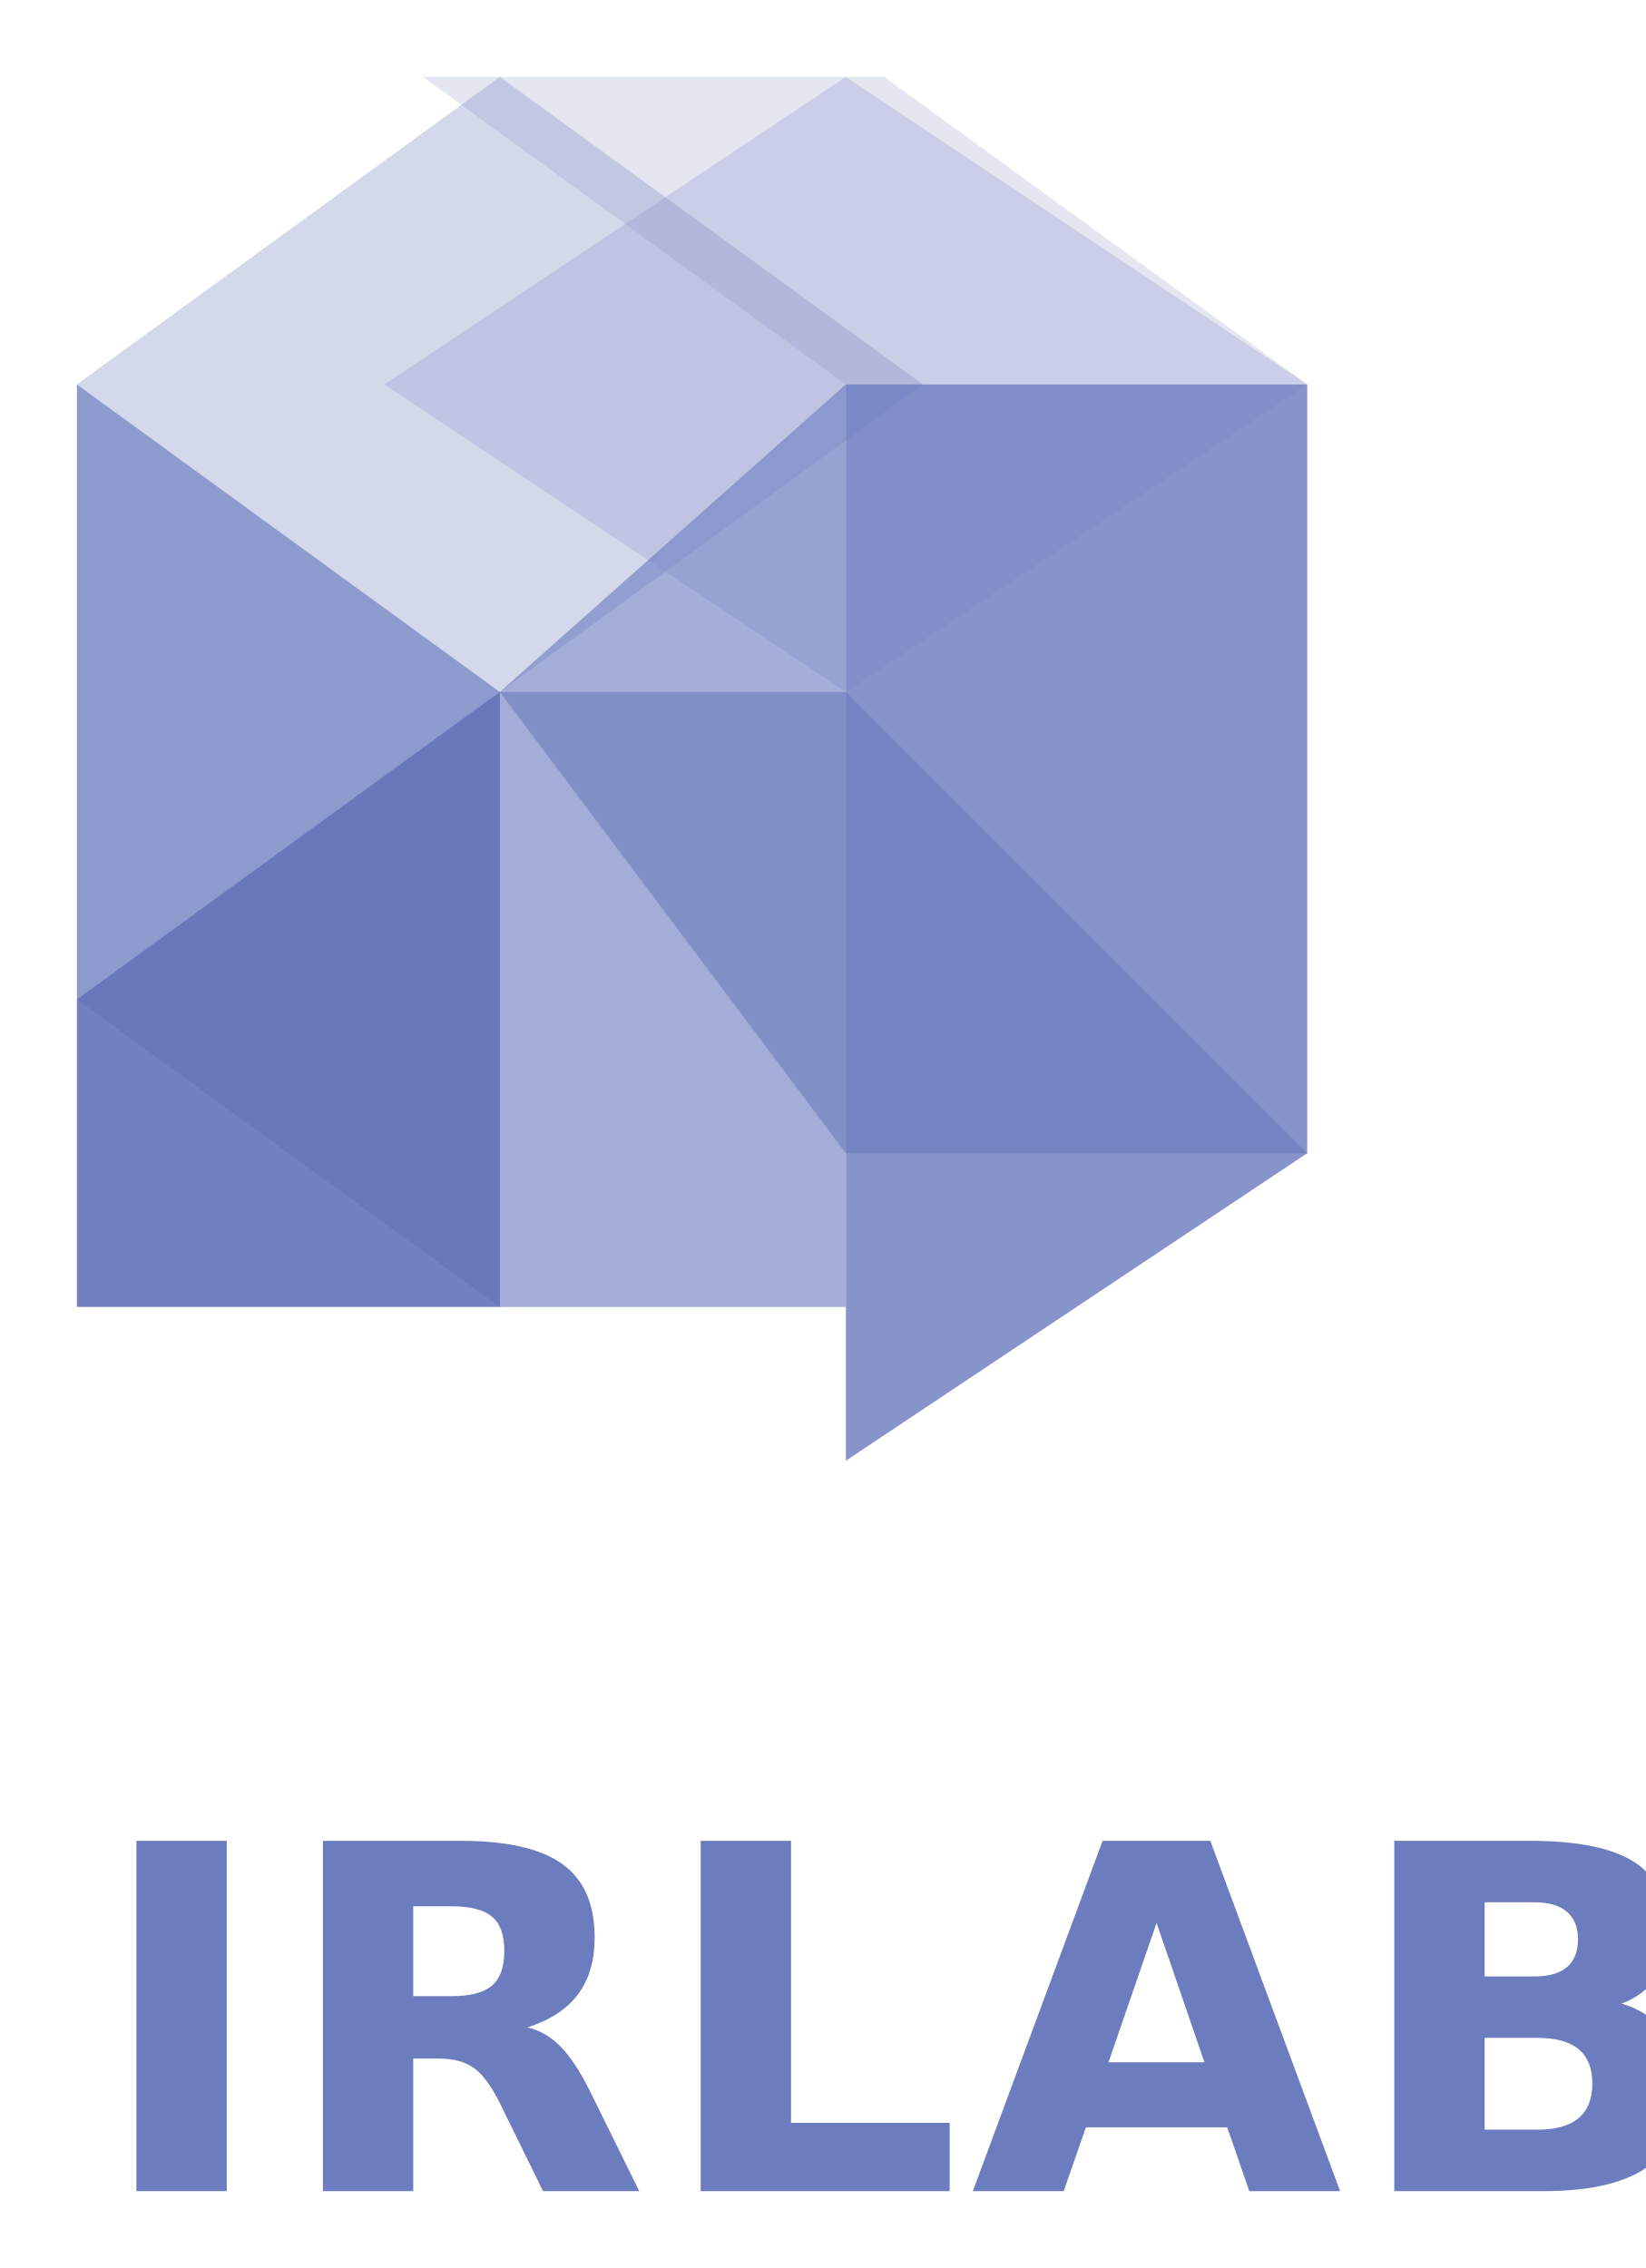
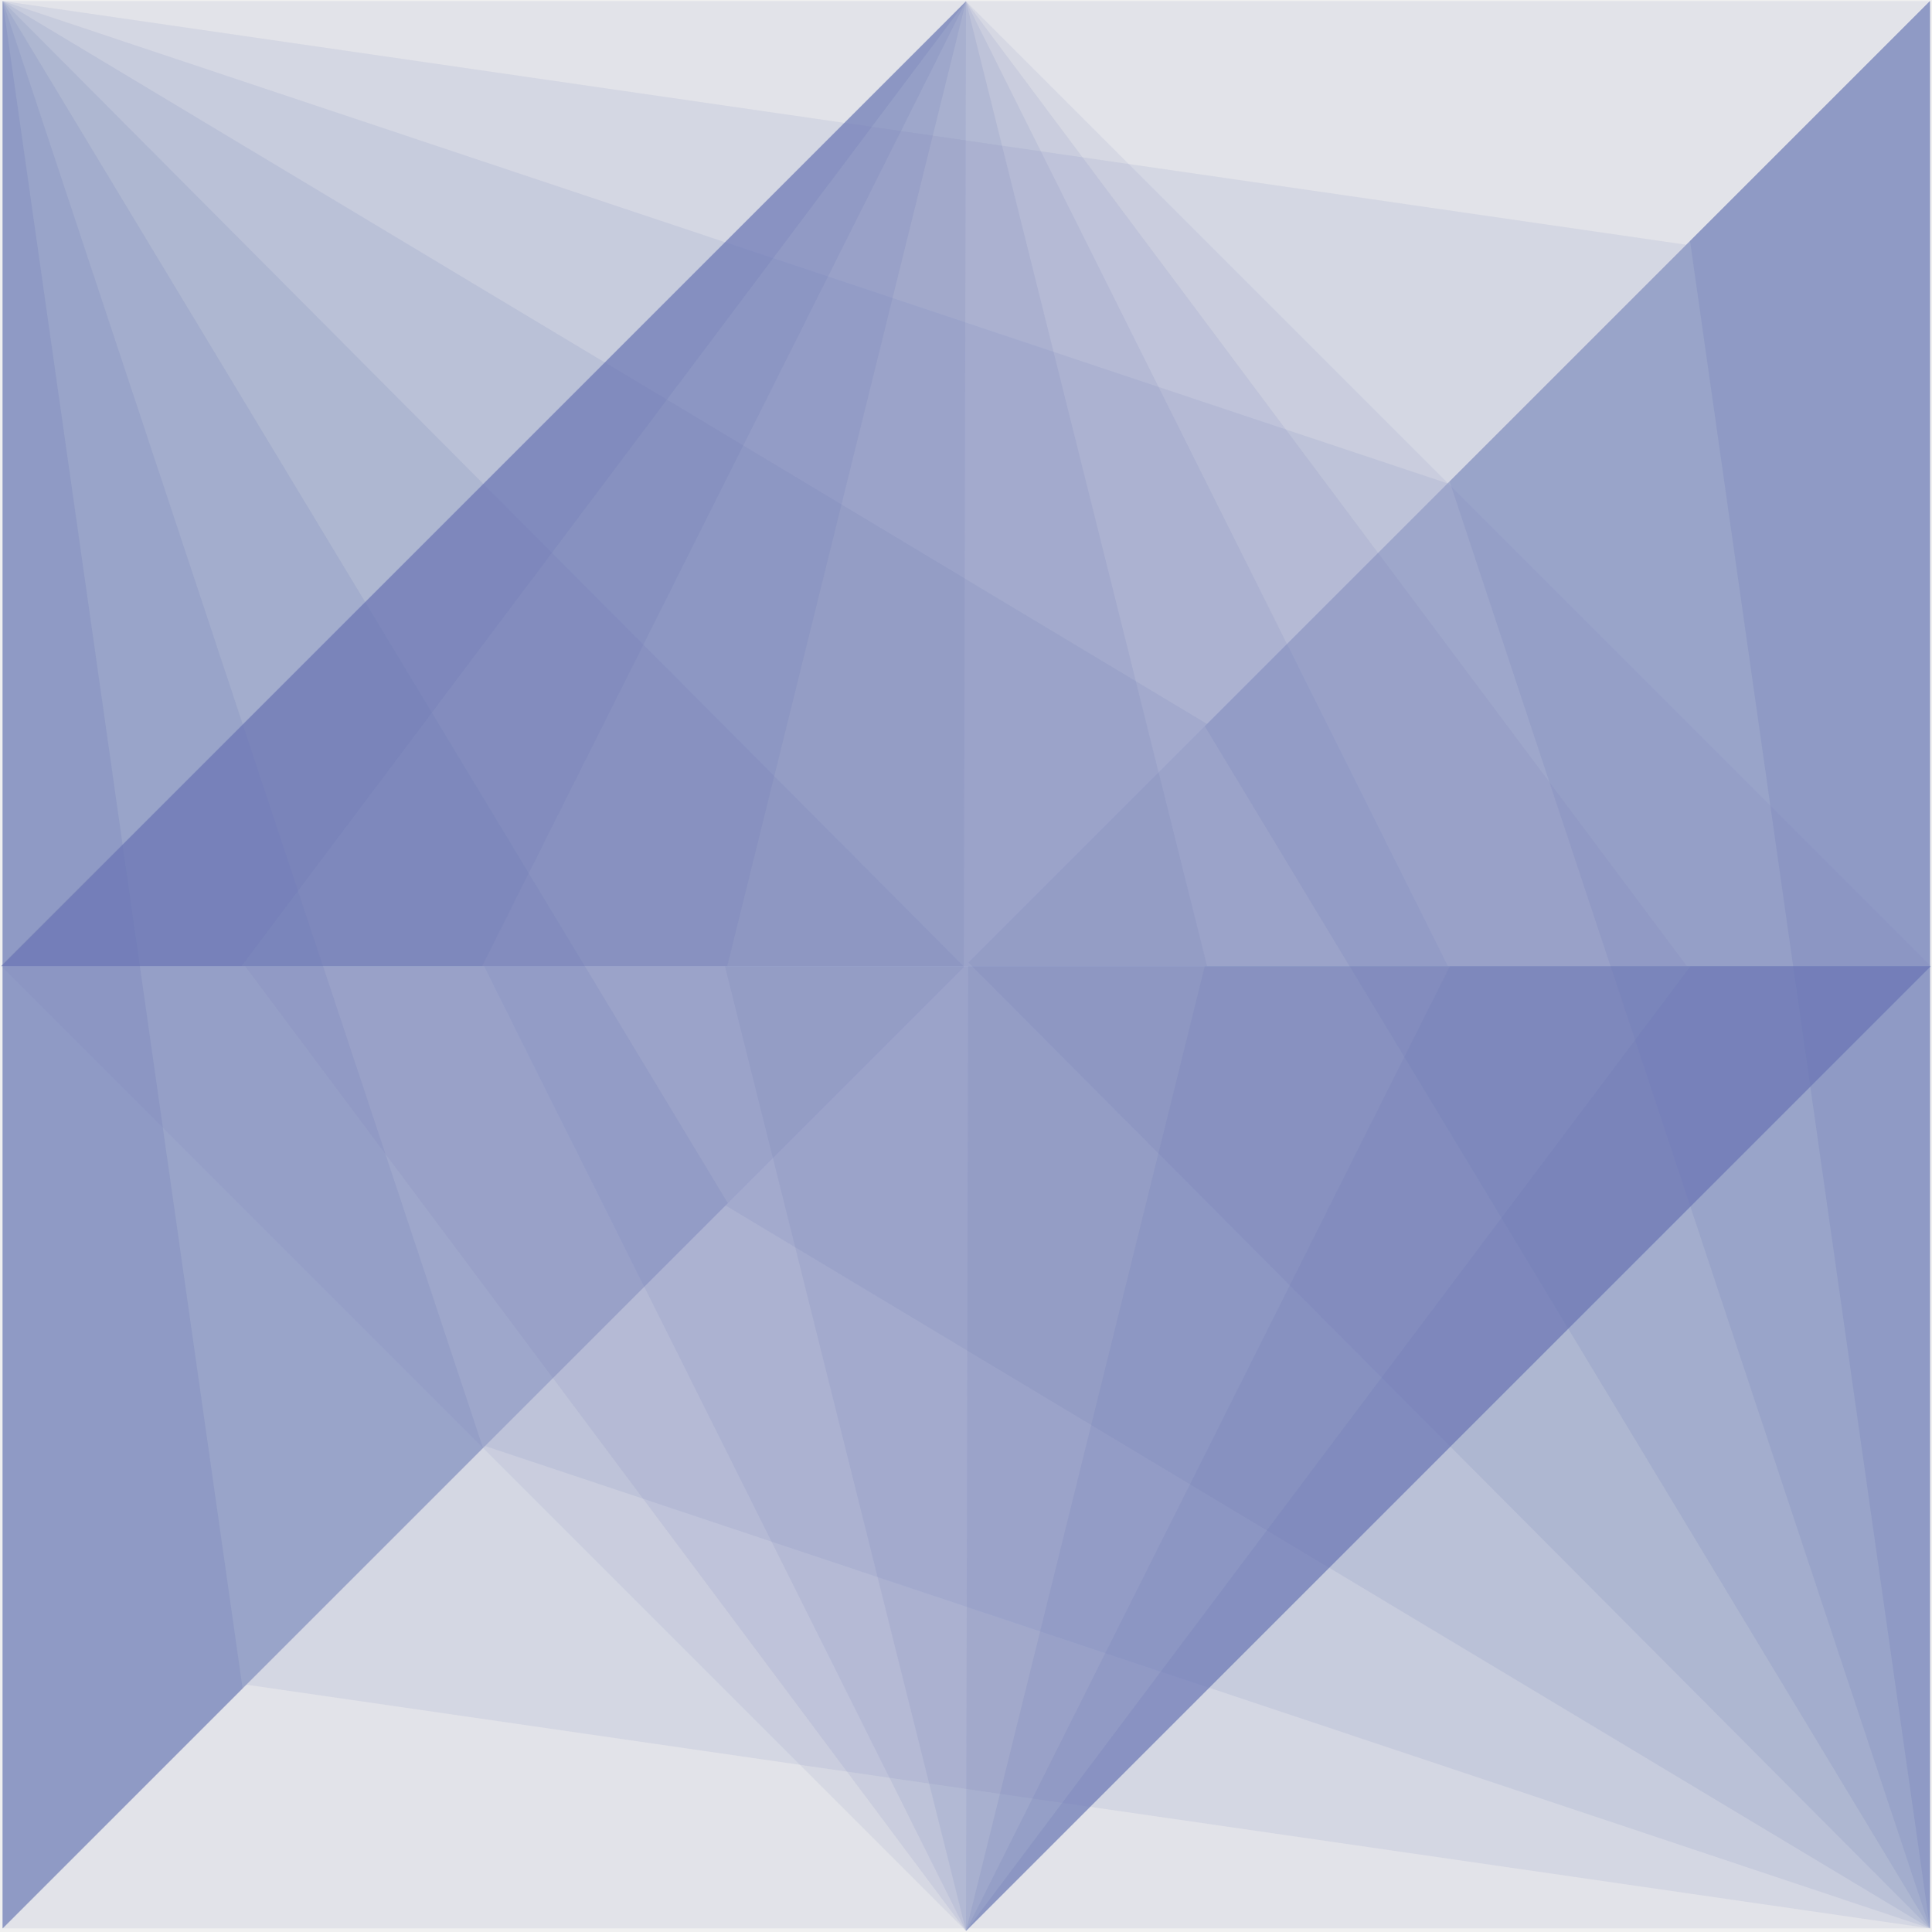
- <svg xmlns="http://www.w3.org/2000/svg" width="856" height="1180" viewBox="40 40 856 1180">
-   <rect width="1200" height="1400" fill="white" />
-   <g transform="translate(80,80)">
-     <rect x="0" y="0" width="760" height="760" fill="white" />
-     <polygon points="0,160 220,0 440,160 220,320" fill="#8590c7" fill-opacity="0.35" />
-     <polygon points="180,0 420,0 640,160 400,160" fill="#8590c7" fill-opacity="0.22" />
-     <polygon points="160,160 400,0 640,160 400,320" fill="#8590c7" fill-opacity="0.28" />
-     <polygon points="0,160 220,320 220,640 0,480" fill="#6f7fc1" fill-opacity="0.78" />
-     <polygon points="220,320 400,160 400,640 220,640" fill="#7282c4" fill-opacity="0.65" />
-     <polygon points="400,160 640,160 640,560 400,720" fill="#6d7dbf" fill-opacity="0.82" />
-     <polygon points="220,320 400,320 640,560 400,560" fill="#6576b9" fill-opacity="0.55" />
-     <polygon points="0,480 220,320 220,640 0,640" fill="#6576b9" fill-opacity="0.92" />
-   </g>
-   <text x="88" y="1180" font-family="DejaVu Sans, Arial, Helvetica, sans-serif" font-size="250" font-weight="700" fill="#6c7dbf" letter-spacing="4">IRLAB</text>
+ <svg xmlns="http://www.w3.org/2000/svg" xmlns:xlink="http://www.w3.org/1999/xlink" width="590" height="590" viewBox="305 209 590 590">
+   <defs>
+     <filter id="filter-remove-color" x="0%" y="0%" width="100%" height="100%">
+       <feColorMatrix color-interpolation-filters="sRGB" values="0 0 0 0 1 0 0 0 0 1 0 0 0 0 1 0 0 0 1 0" />
+     </filter>
+     <mask id="mask-0">
+       <g filter="url(#filter-remove-color)">
+         <rect x="-120" y="-120" width="1440" height="1440" fill="rgb(0%, 0%, 0%)" fill-opacity="0.1" />
+       </g>
+     </mask>
+     <clipPath id="clip-0">
+       <path clip-rule="nonzero" d="M 0.801 0.309 L 589.391 0.309 L 589.391 588.898 L 0.801 588.898 Z M 0.801 0.309 " />
+     </clipPath>
+     <clipPath id="clip-1">
+       <rect x="0" y="0" width="590" height="589" />
+     </clipPath>
+     <g id="source-5" clip-path="url(#clip-1)">
+       <g clip-path="url(#clip-0)">
+         <path fill-rule="nonzero" fill="rgb(40.392%, 45.882%, 69.804%)" fill-opacity="1" d="M 0.801 588.898 L 589.391 588.898 L 589.391 0.312 Z M 0.801 588.898 " />
+       </g>
+     </g>
+     <mask id="mask-1">
+       <g filter="url(#filter-remove-color)">
+         <rect x="-120" y="-120" width="1440" height="1440" fill="rgb(0%, 0%, 0%)" fill-opacity="0.1" />
+       </g>
+     </mask>
+     <clipPath id="clip-2">
+       <path clip-rule="nonzero" d="M 0.801 0.309 L 589.391 0.309 L 589.391 588.898 L 0.801 588.898 Z M 0.801 0.309 " />
+     </clipPath>
+     <clipPath id="clip-3">
+       <rect x="0" y="0" width="590" height="589" />
+     </clipPath>
+     <g id="source-8" clip-path="url(#clip-3)">
+       <g clip-path="url(#clip-2)">
+         <path fill-rule="nonzero" fill="rgb(40.392%, 45.882%, 69.804%)" fill-opacity="1" d="M 589.391 0.309 L 0.801 0.309 L 0.801 588.898 Z M 589.391 0.309 " />
+       </g>
+     </g>
+     <mask id="mask-2">
+       <g filter="url(#filter-remove-color)">
+         <rect x="-120" y="-120" width="1440" height="1440" fill="rgb(0%, 0%, 0%)" fill-opacity="0.1" />
+       </g>
+     </mask>
+     <clipPath id="clip-4">
+       <path clip-rule="nonzero" d="M 0.387 0.418 L 589.613 0.418 L 589.613 295.035 L 0.387 295.035 Z M 0.387 0.418 " />
+     </clipPath>
+     <clipPath id="clip-5">
+       <rect x="0" y="0" width="590" height="296" />
+     </clipPath>
+     <g id="source-11" clip-path="url(#clip-5)">
+       <g clip-path="url(#clip-4)">
+         <path fill-rule="nonzero" fill="rgb(40.392%, 45.882%, 69.804%)" fill-opacity="1" d="M 589.613 295.035 L 295 0.418 L 0.387 295.035 Z M 589.613 295.035 " />
+       </g>
+     </g>
+     <mask id="mask-3">
+       <g filter="url(#filter-remove-color)">
+         <rect x="-120" y="-120" width="1440" height="1440" fill="rgb(0%, 0%, 0%)" fill-opacity="0.1" />
+       </g>
+     </mask>
+     <clipPath id="clip-6">
+       <path clip-rule="nonzero" d="M 0.387 0.066 L 589.613 0.066 L 589.613 294.68 L 0.387 294.68 Z M 0.387 0.066 " />
+     </clipPath>
+     <clipPath id="clip-7">
+       <rect x="0" y="0" width="590" height="295" />
+     </clipPath>
+     <g id="source-14" clip-path="url(#clip-7)">
+       <g clip-path="url(#clip-6)">
+         <path fill-rule="nonzero" fill="rgb(40.392%, 45.882%, 69.804%)" fill-opacity="1" d="M 0.387 0.066 L 295 294.68 L 589.613 0.066 Z M 0.387 0.066 " />
+       </g>
+     </g>
+     <mask id="mask-4">
+       <g filter="url(#filter-remove-color)">
+         <rect x="-120" y="-120" width="1440" height="1440" fill="rgb(0%, 0%, 0%)" fill-opacity="0.11" />
+       </g>
+     </mask>
+     <clipPath id="clip-8">
+       <path clip-rule="nonzero" d="M 0.227 0.309 L 514.391 0.309 L 514.391 588.898 L 0.227 588.898 Z M 0.227 0.309 " />
+     </clipPath>
+     <clipPath id="clip-9">
+       <rect x="0" y="0" width="515" height="589" />
+     </clipPath>
+     <g id="source-17" clip-path="url(#clip-9)">
+       <g clip-path="url(#clip-8)">
+         <path fill-rule="nonzero" fill="rgb(40.392%, 45.882%, 69.804%)" fill-opacity="1" d="M 0.223 514.477 L 514.391 588.898 L 514.391 0.309 Z M 0.223 514.477 " />
+       </g>
+     </g>
+     <mask id="mask-5">
+       <g filter="url(#filter-remove-color)">
+         <rect x="-120" y="-120" width="1440" height="1440" fill="rgb(0%, 0%, 0%)" fill-opacity="0.11" />
+       </g>
+     </mask>
+     <clipPath id="clip-10">
+       <path clip-rule="nonzero" d="M 0.801 0.309 L 514.965 0.309 L 514.965 588.898 L 0.801 588.898 Z M 0.801 0.309 " />
+     </clipPath>
+     <clipPath id="clip-11">
+       <rect x="0" y="0" width="515" height="589" />
+     </clipPath>
+     <g id="source-20" clip-path="url(#clip-11)">
+       <g clip-path="url(#clip-10)">
+         <path fill-rule="nonzero" fill="rgb(40.392%, 45.882%, 69.804%)" fill-opacity="1" d="M 514.965 74.734 L 0.801 0.309 L 0.801 588.898 Z M 514.965 74.734 " />
+       </g>
+     </g>
+     <mask id="mask-6">
+       <g filter="url(#filter-remove-color)">
+         <rect x="-120" y="-120" width="1440" height="1440" fill="rgb(0%, 0%, 0%)" fill-opacity="0.11" />
+       </g>
+     </mask>
+     <clipPath id="clip-12">
+       <path clip-rule="nonzero" d="M 0.387 0.418 L 515.109 0.418 L 515.109 295.035 L 0.387 295.035 Z M 0.387 0.418 " />
+     </clipPath>
+     <clipPath id="clip-13">
+       <rect x="0" y="0" width="516" height="296" />
+     </clipPath>
+     <g id="source-23" clip-path="url(#clip-13)">
+       <g clip-path="url(#clip-12)">
+         <path fill-rule="nonzero" fill="rgb(40.392%, 45.882%, 69.804%)" fill-opacity="1" d="M 515.109 295.035 L 295 0.418 L 0.387 295.035 Z M 515.109 295.035 " />
+       </g>
+     </g>
+     <mask id="mask-7">
+       <g filter="url(#filter-remove-color)">
+         <rect x="-120" y="-120" width="1440" height="1440" fill="rgb(0%, 0%, 0%)" fill-opacity="0.11" />
+       </g>
+     </mask>
+     <clipPath id="clip-14">
+       <path clip-rule="nonzero" d="M 0.891 0.066 L 515.613 0.066 L 515.613 294.68 L 0.891 294.68 Z M 0.891 0.066 " />
+     </clipPath>
+     <clipPath id="clip-15">
+       <rect x="0" y="0" width="516" height="295" />
+     </clipPath>
+     <g id="source-26" clip-path="url(#clip-15)">
+       <g clip-path="url(#clip-14)">
+         <path fill-rule="nonzero" fill="rgb(40.392%, 45.882%, 69.804%)" fill-opacity="1" d="M 0.891 0.066 L 221 294.68 L 515.613 0.066 Z M 0.891 0.066 " />
+       </g>
+     </g>
+     <mask id="mask-8">
+       <g filter="url(#filter-remove-color)">
+         <rect x="-120" y="-120" width="1440" height="1440" fill="rgb(0%, 0%, 0%)" fill-opacity="0.12" />
+       </g>
+     </mask>
+     <clipPath id="clip-16">
+       <path clip-rule="nonzero" d="M 0.121 0.309 L 441.391 0.309 L 441.391 588.898 L 0.121 588.898 Z M 0.121 0.309 " />
+     </clipPath>
+     <clipPath id="clip-17">
+       <rect x="0" y="0" width="442" height="589" />
+     </clipPath>
+     <g id="source-29" clip-path="url(#clip-17)">
+       <g clip-path="url(#clip-16)">
+         <path fill-rule="nonzero" fill="rgb(40.392%, 45.882%, 69.804%)" fill-opacity="1" d="M 441.391 0.309 L 0.121 441.578 L 441.391 588.898 " />
+       </g>
+     </g>
+     <mask id="mask-9">
+       <g filter="url(#filter-remove-color)">
+         <rect x="-120" y="-120" width="1440" height="1440" fill="rgb(0%, 0%, 0%)" fill-opacity="0.12" />
+       </g>
+     </mask>
+     <clipPath id="clip-18">
+       <path clip-rule="nonzero" d="M 0.801 0.309 L 442.066 0.309 L 442.066 588.898 L 0.801 588.898 Z M 0.801 0.309 " />
+     </clipPath>
+     <clipPath id="clip-19">
+       <rect x="0" y="0" width="443" height="589" />
+     </clipPath>
+     <g id="source-32" clip-path="url(#clip-19)">
+       <g clip-path="url(#clip-18)">
+         <path fill-rule="nonzero" fill="rgb(40.392%, 45.882%, 69.804%)" fill-opacity="1" d="M 0.801 588.898 L 442.066 147.633 L 0.801 0.312 " />
+       </g>
+     </g>
+     <mask id="mask-10">
+       <g filter="url(#filter-remove-color)">
+         <rect x="-120" y="-120" width="1440" height="1440" fill="rgb(0%, 0%, 0%)" fill-opacity="0.12" />
+       </g>
+     </mask>
+     <clipPath id="clip-20">
+       <path clip-rule="nonzero" d="M 0.387 0.418 L 442.133 0.418 L 442.133 295.035 L 0.387 295.035 Z M 0.387 0.418 " />
+     </clipPath>
+     <clipPath id="clip-21">
+       <rect x="0" y="0" width="443" height="296" />
+     </clipPath>
+     <g id="source-35" clip-path="url(#clip-21)">
+       <g clip-path="url(#clip-20)">
+         <path fill-rule="nonzero" fill="rgb(40.392%, 45.882%, 69.804%)" fill-opacity="1" d="M 0.387 295.035 L 442.133 295.035 L 295 0.418 " />
+       </g>
+     </g>
+     <mask id="mask-11">
+       <g filter="url(#filter-remove-color)">
+         <rect x="-120" y="-120" width="1440" height="1440" fill="rgb(0%, 0%, 0%)" fill-opacity="0.12" />
+       </g>
+     </mask>
+     <clipPath id="clip-22">
+       <path clip-rule="nonzero" d="M 0.867 0.066 L 442.613 0.066 L 442.613 294.68 L 0.867 294.68 Z M 0.867 0.066 " />
+     </clipPath>
+     <clipPath id="clip-23">
+       <rect x="0" y="0" width="443" height="295" />
+     </clipPath>
+     <g id="source-38" clip-path="url(#clip-23)">
+       <g clip-path="url(#clip-22)">
+         <path fill-rule="nonzero" fill="rgb(40.392%, 45.882%, 69.804%)" fill-opacity="1" d="M 442.613 0.066 L 0.867 0.066 L 148 294.68 " />
+       </g>
+     </g>
+     <mask id="mask-12">
+       <g filter="url(#filter-remove-color)">
+         <rect x="-120" y="-120" width="1440" height="1440" fill="rgb(0%, 0%, 0%)" fill-opacity="0.13" />
+       </g>
+     </mask>
+     <clipPath id="clip-24">
+       <path clip-rule="nonzero" d="M 0.57 0.309 L 368.391 0.309 L 368.391 588.898 L 0.57 588.898 Z M 0.57 0.309 " />
+     </clipPath>
+     <clipPath id="clip-25">
+       <rect x="0" y="0" width="369" height="589" />
+     </clipPath>
+     <g id="source-41" clip-path="url(#clip-25)">
+       <g clip-path="url(#clip-24)">
+         <path fill-rule="nonzero" fill="rgb(40.392%, 45.882%, 69.804%)" fill-opacity="1" d="M 368.391 0.309 L 0.57 368.129 L 368.391 588.898 " />
+       </g>
+     </g>
+     <mask id="mask-13">
+       <g filter="url(#filter-remove-color)">
+         <rect x="-120" y="-120" width="1440" height="1440" fill="rgb(0%, 0%, 0%)" fill-opacity="0.13" />
+       </g>
+     </mask>
+     <clipPath id="clip-26">
+       <path clip-rule="nonzero" d="M 0.801 0.309 L 368.621 0.309 L 368.621 588.898 L 0.801 588.898 Z M 0.801 0.309 " />
+     </clipPath>
+     <clipPath id="clip-27">
+       <rect x="0" y="0" width="369" height="589" />
+     </clipPath>
+     <g id="source-44" clip-path="url(#clip-27)">
+       <g clip-path="url(#clip-26)">
+         <path fill-rule="nonzero" fill="rgb(40.392%, 45.882%, 69.804%)" fill-opacity="1" d="M 0.801 588.898 L 368.621 221.078 L 0.801 0.312 " />
+       </g>
+     </g>
+     <mask id="mask-14">
+       <g filter="url(#filter-remove-color)">
+         <rect x="-120" y="-120" width="1440" height="1440" fill="rgb(0%, 0%, 0%)" fill-opacity="0.13" />
+       </g>
+     </mask>
+     <clipPath id="clip-28">
+       <path clip-rule="nonzero" d="M 0.387 0.418 L 368.605 0.418 L 368.605 295.035 L 0.387 295.035 Z M 0.387 0.418 " />
+     </clipPath>
+     <clipPath id="clip-29">
+       <rect x="0" y="0" width="369" height="296" />
+     </clipPath>
+     <g id="source-47" clip-path="url(#clip-29)">
+       <g clip-path="url(#clip-28)">
+         <path fill-rule="nonzero" fill="rgb(40.392%, 45.882%, 69.804%)" fill-opacity="1" d="M 0.387 295.035 L 368.605 295.035 L 295 0.418 " />
+       </g>
+     </g>
+     <mask id="mask-15">
+       <g filter="url(#filter-remove-color)">
+         <rect x="-120" y="-120" width="1440" height="1440" fill="rgb(0%, 0%, 0%)" fill-opacity="0.13" />
+       </g>
+     </mask>
+     <clipPath id="clip-30">
+       <path clip-rule="nonzero" d="M 0.395 0.066 L 368.613 0.066 L 368.613 294.68 L 0.395 294.68 Z M 0.395 0.066 " />
+     </clipPath>
+     <clipPath id="clip-31">
+       <rect x="0" y="0" width="369" height="295" />
+     </clipPath>
+     <g id="source-50" clip-path="url(#clip-31)">
+       <g clip-path="url(#clip-30)">
+         <path fill-rule="nonzero" fill="rgb(40.392%, 45.882%, 69.804%)" fill-opacity="1" d="M 368.613 0.066 L 0.395 0.066 L 74 294.68 " />
+       </g>
+     </g>
+     <mask id="mask-16">
+       <g filter="url(#filter-remove-color)">
+         <rect x="-120" y="-120" width="1440" height="1440" fill="rgb(0%, 0%, 0%)" fill-opacity="0.14" />
+       </g>
+     </mask>
+     <clipPath id="clip-32">
+       <path clip-rule="nonzero" d="M 0.75 0.309 L 294.391 0.309 L 294.391 588.898 L 0.75 588.898 Z M 0.75 0.309 " />
+     </clipPath>
+     <clipPath id="clip-33">
+       <rect x="0" y="0" width="295" height="589" />
+     </clipPath>
+     <g id="source-53" clip-path="url(#clip-33)">
+       <g clip-path="url(#clip-32)">
+         <path fill-rule="nonzero" fill="rgb(40.392%, 45.882%, 69.804%)" fill-opacity="1" d="M 294.391 0.309 L 0.75 293.949 L 294.391 588.898 " />
+       </g>
+     </g>
+     <mask id="mask-17">
+       <g filter="url(#filter-remove-color)">
+         <rect x="-120" y="-120" width="1440" height="1440" fill="rgb(0%, 0%, 0%)" fill-opacity="0.14" />
+       </g>
+     </mask>
+     <clipPath id="clip-34">
+       <path clip-rule="nonzero" d="M 0.801 0.309 L 294.438 0.309 L 294.438 588.898 L 0.801 588.898 Z M 0.801 0.309 " />
+     </clipPath>
+     <clipPath id="clip-35">
+       <rect x="0" y="0" width="295" height="589" />
+     </clipPath>
+     <g id="source-56" clip-path="url(#clip-35)">
+       <g clip-path="url(#clip-34)">
+         <path fill-rule="nonzero" fill="rgb(40.392%, 45.882%, 69.804%)" fill-opacity="1" d="M 0.801 588.898 L 294.438 295.262 L 0.801 0.312 " />
+       </g>
+     </g>
+     <mask id="mask-18">
+       <g filter="url(#filter-remove-color)">
+         <rect x="-120" y="-120" width="1440" height="1440" fill="rgb(0%, 0%, 0%)" fill-opacity="0.14" />
+       </g>
+     </mask>
+     <clipPath id="clip-36">
+       <path clip-rule="nonzero" d="M 0.387 0.418 L 295 0.418 L 295 295.035 L 0.387 295.035 Z M 0.387 0.418 " />
+     </clipPath>
+     <clipPath id="clip-37">
+       <rect x="0" y="0" width="295" height="296" />
+     </clipPath>
+     <g id="source-59" clip-path="url(#clip-37)">
+       <g clip-path="url(#clip-36)">
+         <path fill-rule="nonzero" fill="rgb(40.392%, 45.882%, 69.804%)" fill-opacity="1" d="M 0.387 295.035 L 294.344 295.035 L 295 0.418 " />
+       </g>
+     </g>
+     <mask id="mask-19">
+       <g filter="url(#filter-remove-color)">
+         <rect x="-120" y="-120" width="1440" height="1440" fill="rgb(0%, 0%, 0%)" fill-opacity="0.14" />
+       </g>
+     </mask>
+     <clipPath id="clip-38">
+       <path clip-rule="nonzero" d="M 0 0.066 L 294.613 0.066 L 294.613 294.68 L 0 294.68 Z M 0 0.066 " />
+     </clipPath>
+     <clipPath id="clip-39">
+       <rect x="0" y="0" width="295" height="295" />
+     </clipPath>
+     <g id="source-62" clip-path="url(#clip-39)">
+       <g clip-path="url(#clip-38)">
+         <path fill-rule="nonzero" fill="rgb(40.392%, 45.882%, 69.804%)" fill-opacity="1" d="M 294.613 0.066 L 0.656 0.066 L 0 294.68 " />
+       </g>
+     </g>
+     <mask id="mask-20">
+       <g filter="url(#filter-remove-color)">
+         <rect x="-120" y="-120" width="1440" height="1440" fill="rgb(0%, 0%, 0%)" fill-opacity="0.15" />
+       </g>
+     </mask>
+     <clipPath id="clip-40">
+       <path clip-rule="nonzero" d="M 0.914 0.309 L 222.391 0.309 L 222.391 588.898 L 0.914 588.898 Z M 0.914 0.309 " />
+     </clipPath>
+     <clipPath id="clip-41">
+       <rect x="0" y="0" width="223" height="589" />
+     </clipPath>
+     <g id="source-65" clip-path="url(#clip-41)">
+       <g clip-path="url(#clip-40)">
+         <path fill-rule="nonzero" fill="rgb(40.392%, 45.882%, 69.804%)" fill-opacity="1" d="M 222.391 0.309 L 0.914 221.785 L 222.391 588.898 " />
+       </g>
+     </g>
+     <mask id="mask-21">
+       <g filter="url(#filter-remove-color)">
+         <rect x="-120" y="-120" width="1440" height="1440" fill="rgb(0%, 0%, 0%)" fill-opacity="0.15" />
+       </g>
+     </mask>
+     <clipPath id="clip-42">
+       <path clip-rule="nonzero" d="M 0.801 0.309 L 222.277 0.309 L 222.277 588.898 L 0.801 588.898 Z M 0.801 0.309 " />
+     </clipPath>
+     <clipPath id="clip-43">
+       <rect x="0" y="0" width="223" height="589" />
+     </clipPath>
+     <g id="source-68" clip-path="url(#clip-43)">
+       <g clip-path="url(#clip-42)">
+         <path fill-rule="nonzero" fill="rgb(40.392%, 45.882%, 69.804%)" fill-opacity="1" d="M 0.801 588.898 L 222.273 367.422 L 0.801 0.312 " />
+       </g>
+     </g>
+     <mask id="mask-22">
+       <g filter="url(#filter-remove-color)">
+         <rect x="-120" y="-120" width="1440" height="1440" fill="rgb(0%, 0%, 0%)" fill-opacity="0.15" />
+       </g>
+     </mask>
+     <clipPath id="clip-44">
+       <path clip-rule="nonzero" d="M 0.387 0.418 L 295 0.418 L 295 295.035 L 0.387 295.035 Z M 0.387 0.418 " />
+     </clipPath>
+     <clipPath id="clip-45">
+       <rect x="0" y="0" width="295" height="296" />
+     </clipPath>
+     <g id="source-71" clip-path="url(#clip-45)">
+       <g clip-path="url(#clip-44)">
+         <path fill-rule="nonzero" fill="rgb(40.392%, 45.882%, 69.804%)" fill-opacity="1" d="M 0.387 295.035 L 222.102 295.035 L 295 0.418 " />
+       </g>
+     </g>
+     <mask id="mask-23">
+       <g filter="url(#filter-remove-color)">
+         <rect x="-120" y="-120" width="1440" height="1440" fill="rgb(0%, 0%, 0%)" fill-opacity="0.15" />
+       </g>
+     </mask>
+     <clipPath id="clip-46">
+       <path clip-rule="nonzero" d="M 0 0.066 L 294.613 0.066 L 294.613 294.68 L 0 294.68 Z M 0 0.066 " />
+     </clipPath>
+     <clipPath id="clip-47">
+       <rect x="0" y="0" width="295" height="295" />
+     </clipPath>
+     <g id="source-74" clip-path="url(#clip-47)">
+       <g clip-path="url(#clip-46)">
+         <path fill-rule="nonzero" fill="rgb(40.392%, 45.882%, 69.804%)" fill-opacity="1" d="M 294.613 0.066 L 72.898 0.066 L 0 294.68 " />
+       </g>
+     </g>
+     <mask id="mask-24">
+       <g filter="url(#filter-remove-color)">
+         <rect x="-120" y="-120" width="1440" height="1440" fill="rgb(0%, 0%, 0%)" fill-opacity="0.16" />
+       </g>
+     </mask>
+     <clipPath id="clip-48">
+       <path clip-rule="nonzero" d="M 0.676 0.309 L 147.391 0.309 L 147.391 588.898 L 0.676 588.898 Z M 0.676 0.309 " />
+     </clipPath>
+     <clipPath id="clip-49">
+       <rect x="0" y="0" width="148" height="589" />
+     </clipPath>
+     <g id="source-77" clip-path="url(#clip-49)">
+       <g clip-path="url(#clip-48)">
+         <path fill-rule="nonzero" fill="rgb(40.392%, 45.882%, 69.804%)" fill-opacity="1" d="M 147.391 0.309 L 0.676 147.023 L 147.391 588.898 " />
+       </g>
+     </g>
+     <mask id="mask-25">
+       <g filter="url(#filter-remove-color)">
+         <rect x="-120" y="-120" width="1440" height="1440" fill="rgb(0%, 0%, 0%)" fill-opacity="0.16" />
+       </g>
+     </mask>
+     <clipPath id="clip-50">
+       <path clip-rule="nonzero" d="M 0.801 0.309 L 147.516 0.309 L 147.516 588.898 L 0.801 588.898 Z M 0.801 0.309 " />
+     </clipPath>
+     <clipPath id="clip-51">
+       <rect x="0" y="0" width="148" height="589" />
+     </clipPath>
+     <g id="source-80" clip-path="url(#clip-51)">
+       <g clip-path="url(#clip-50)">
+         <path fill-rule="nonzero" fill="rgb(40.392%, 45.882%, 69.804%)" fill-opacity="1" d="M 0.801 588.898 L 147.516 442.188 L 0.801 0.312 " />
+       </g>
+     </g>
+     <mask id="mask-26">
+       <g filter="url(#filter-remove-color)">
+         <rect x="-120" y="-120" width="1440" height="1440" fill="rgb(0%, 0%, 0%)" fill-opacity="0.16" />
+       </g>
+     </mask>
+     <clipPath id="clip-52">
+       <path clip-rule="nonzero" d="M 0.387 0.418 L 295 0.418 L 295 295.035 L 0.387 295.035 Z M 0.387 0.418 " />
+     </clipPath>
+     <clipPath id="clip-53">
+       <rect x="0" y="0" width="295" height="296" />
+     </clipPath>
+     <g id="source-83" clip-path="url(#clip-53)">
+       <g clip-path="url(#clip-52)">
+         <path fill-rule="nonzero" fill="rgb(40.392%, 45.882%, 69.804%)" fill-opacity="1" d="M 0.387 295.035 L 147.258 295.035 L 295 0.418 " />
+       </g>
+     </g>
+     <mask id="mask-27">
+       <g filter="url(#filter-remove-color)">
+         <rect x="-120" y="-120" width="1440" height="1440" fill="rgb(0%, 0%, 0%)" fill-opacity="0.16" />
+       </g>
+     </mask>
+     <clipPath id="clip-54">
+       <path clip-rule="nonzero" d="M 0 0.066 L 294.613 0.066 L 294.613 294.68 L 0 294.68 Z M 0 0.066 " />
+     </clipPath>
+     <clipPath id="clip-55">
+       <rect x="0" y="0" width="295" height="295" />
+     </clipPath>
+     <g id="source-86" clip-path="url(#clip-55)">
+       <g clip-path="url(#clip-54)">
+         <path fill-rule="nonzero" fill="rgb(40.392%, 45.882%, 69.804%)" fill-opacity="1" d="M 294.613 0.066 L 147.742 0.066 L 0 294.68 " />
+       </g>
+     </g>
+     <mask id="mask-28">
+       <g filter="url(#filter-remove-color)">
+         <rect x="-120" y="-120" width="1440" height="1440" fill="rgb(0%, 0%, 0%)" fill-opacity="0.2" />
+       </g>
+     </mask>
+     <clipPath id="clip-56">
+       <path clip-rule="nonzero" d="M 0.102 0.309 L 73.391 0.309 L 73.391 588.898 L 0.102 588.898 Z M 0.102 0.309 " />
+     </clipPath>
+     <clipPath id="clip-57">
+       <rect x="0" y="0" width="74" height="589" />
+     </clipPath>
+     <g id="source-89" clip-path="url(#clip-57)">
+       <g clip-path="url(#clip-56)">
+         <path fill-rule="nonzero" fill="rgb(40.392%, 45.882%, 69.804%)" fill-opacity="1" d="M 73.391 0.309 L 0.102 73.598 L 73.391 588.898 " />
+       </g>
+     </g>
+     <mask id="mask-29">
+       <g filter="url(#filter-remove-color)">
+         <rect x="-120" y="-120" width="1440" height="1440" fill="rgb(0%, 0%, 0%)" fill-opacity="0.2" />
+       </g>
+     </mask>
+     <clipPath id="clip-58">
+       <path clip-rule="nonzero" d="M 0.801 0.309 L 74.09 0.309 L 74.09 588.898 L 0.801 588.898 Z M 0.801 0.309 " />
+     </clipPath>
+     <clipPath id="clip-59">
+       <rect x="0" y="0" width="75" height="589" />
+     </clipPath>
+     <g id="source-92" clip-path="url(#clip-59)">
+       <g clip-path="url(#clip-58)">
+         <path fill-rule="nonzero" fill="rgb(40.392%, 45.882%, 69.804%)" fill-opacity="1" d="M 0.801 588.898 L 74.086 515.613 L 0.801 0.312 " />
+       </g>
+     </g>
+     <mask id="mask-30">
+       <g filter="url(#filter-remove-color)">
+         <rect x="-120" y="-120" width="1440" height="1440" fill="rgb(0%, 0%, 0%)" fill-opacity="0.2" />
+       </g>
+     </mask>
+     <clipPath id="clip-60">
+       <path clip-rule="nonzero" d="M 0.387 0.418 L 295 0.418 L 295 295.035 L 0.387 295.035 Z M 0.387 0.418 " />
+     </clipPath>
+     <clipPath id="clip-61">
+       <rect x="0" y="0" width="295" height="296" />
+     </clipPath>
+     <g id="source-95" clip-path="url(#clip-61)">
+       <g clip-path="url(#clip-60)">
+         <path fill-rule="nonzero" fill="rgb(40.392%, 45.882%, 69.804%)" fill-opacity="1" d="M 0.387 295.035 L 73.754 295.035 L 295 0.418 " />
+       </g>
+     </g>
+     <mask id="mask-31">
+       <g filter="url(#filter-remove-color)">
+         <rect x="-120" y="-120" width="1440" height="1440" fill="rgb(0%, 0%, 0%)" fill-opacity="0.2" />
+       </g>
+     </mask>
+     <clipPath id="clip-62">
+       <path clip-rule="nonzero" d="M 0 0.066 L 294.613 0.066 L 294.613 294.68 L 0 294.68 Z M 0 0.066 " />
+     </clipPath>
+     <clipPath id="clip-63">
+       <rect x="0" y="0" width="295" height="295" />
+     </clipPath>
+     <g id="source-98" clip-path="url(#clip-63)">
+       <g clip-path="url(#clip-62)">
+         <path fill-rule="nonzero" fill="rgb(40.392%, 45.882%, 69.804%)" fill-opacity="1" d="M 294.613 0.066 L 221.246 0.066 L 0 294.68 " />
+       </g>
+     </g>
+   </defs>
+   <g mask="url(#mask-0)">
+     <use xlink:href="#source-5" transform="matrix(1, 0, 0, 1, 305, 209)" />
+   </g>
+   <g mask="url(#mask-1)">
+     <use xlink:href="#source-8" transform="matrix(1, 0, 0, 1, 305, 209)" />
+   </g>
+   <g mask="url(#mask-2)">
+     <use xlink:href="#source-11" transform="matrix(1, 0, 0, 1, 305, 209)" />
+   </g>
+   <g mask="url(#mask-3)">
+     <use xlink:href="#source-14" transform="matrix(1, 0, 0, 1, 305, 504)" />
+   </g>
+   <g mask="url(#mask-4)">
+     <use xlink:href="#source-17" transform="matrix(1, 0, 0, 1, 380, 209)" />
+   </g>
+   <g mask="url(#mask-5)">
+     <use xlink:href="#source-20" transform="matrix(1, 0, 0, 1, 305, 209)" />
+   </g>
+   <g mask="url(#mask-6)">
+     <use xlink:href="#source-23" transform="matrix(1, 0, 0, 1, 305, 209)" />
+   </g>
+   <g mask="url(#mask-7)">
+     <use xlink:href="#source-26" transform="matrix(1, 0, 0, 1, 379, 504)" />
+   </g>
+   <g mask="url(#mask-8)">
+     <use xlink:href="#source-29" transform="matrix(1, 0, 0, 1, 453, 209)" />
+   </g>
+   <g mask="url(#mask-9)">
+     <use xlink:href="#source-32" transform="matrix(1, 0, 0, 1, 305, 209)" />
+   </g>
+   <g mask="url(#mask-10)">
+     <use xlink:href="#source-35" transform="matrix(1, 0, 0, 1, 305, 209)" />
+   </g>
+   <g mask="url(#mask-11)">
+     <use xlink:href="#source-38" transform="matrix(1, 0, 0, 1, 452, 504)" />
+   </g>
+   <g mask="url(#mask-12)">
+     <use xlink:href="#source-41" transform="matrix(1, 0, 0, 1, 526, 209)" />
+   </g>
+   <g mask="url(#mask-13)">
+     <use xlink:href="#source-44" transform="matrix(1, 0, 0, 1, 305, 209)" />
+   </g>
+   <g mask="url(#mask-14)">
+     <use xlink:href="#source-47" transform="matrix(1, 0, 0, 1, 305, 209)" />
+   </g>
+   <g mask="url(#mask-15)">
+     <use xlink:href="#source-50" transform="matrix(1, 0, 0, 1, 526, 504)" />
+   </g>
+   <g mask="url(#mask-16)">
+     <use xlink:href="#source-53" transform="matrix(1, 0, 0, 1, 600, 209)" />
+   </g>
+   <g mask="url(#mask-17)">
+     <use xlink:href="#source-56" transform="matrix(1, 0, 0, 1, 305, 209)" />
+   </g>
+   <g mask="url(#mask-18)">
+     <use xlink:href="#source-59" transform="matrix(1, 0, 0, 1, 305, 209)" />
+   </g>
+   <g mask="url(#mask-19)">
+     <use xlink:href="#source-62" transform="matrix(1, 0, 0, 1, 600, 504)" />
+   </g>
+   <g mask="url(#mask-20)">
+     <use xlink:href="#source-65" transform="matrix(1, 0, 0, 1, 672, 209)" />
+   </g>
+   <g mask="url(#mask-21)">
+     <use xlink:href="#source-68" transform="matrix(1, 0, 0, 1, 305, 209)" />
+   </g>
+   <g mask="url(#mask-22)">
+     <use xlink:href="#source-71" transform="matrix(1, 0, 0, 1, 305, 209)" />
+   </g>
+   <g mask="url(#mask-23)">
+     <use xlink:href="#source-74" transform="matrix(1, 0, 0, 1, 600, 504)" />
+   </g>
+   <g mask="url(#mask-24)">
+     <use xlink:href="#source-77" transform="matrix(1, 0, 0, 1, 747, 209)" />
+   </g>
+   <g mask="url(#mask-25)">
+     <use xlink:href="#source-80" transform="matrix(1, 0, 0, 1, 305, 209)" />
+   </g>
+   <g mask="url(#mask-26)">
+     <use xlink:href="#source-83" transform="matrix(1, 0, 0, 1, 305, 209)" />
+   </g>
+   <g mask="url(#mask-27)">
+     <use xlink:href="#source-86" transform="matrix(1, 0, 0, 1, 600, 504)" />
+   </g>
+   <g mask="url(#mask-28)">
+     <use xlink:href="#source-89" transform="matrix(1, 0, 0, 1, 821, 209)" />
+   </g>
+   <g mask="url(#mask-29)">
+     <use xlink:href="#source-92" transform="matrix(1, 0, 0, 1, 305, 209)" />
+   </g>
+   <g mask="url(#mask-30)">
+     <use xlink:href="#source-95" transform="matrix(1, 0, 0, 1, 305, 209)" />
+   </g>
+   <g mask="url(#mask-31)">
+     <use xlink:href="#source-98" transform="matrix(1, 0, 0, 1, 600, 504)" />
+   </g>
</svg>
